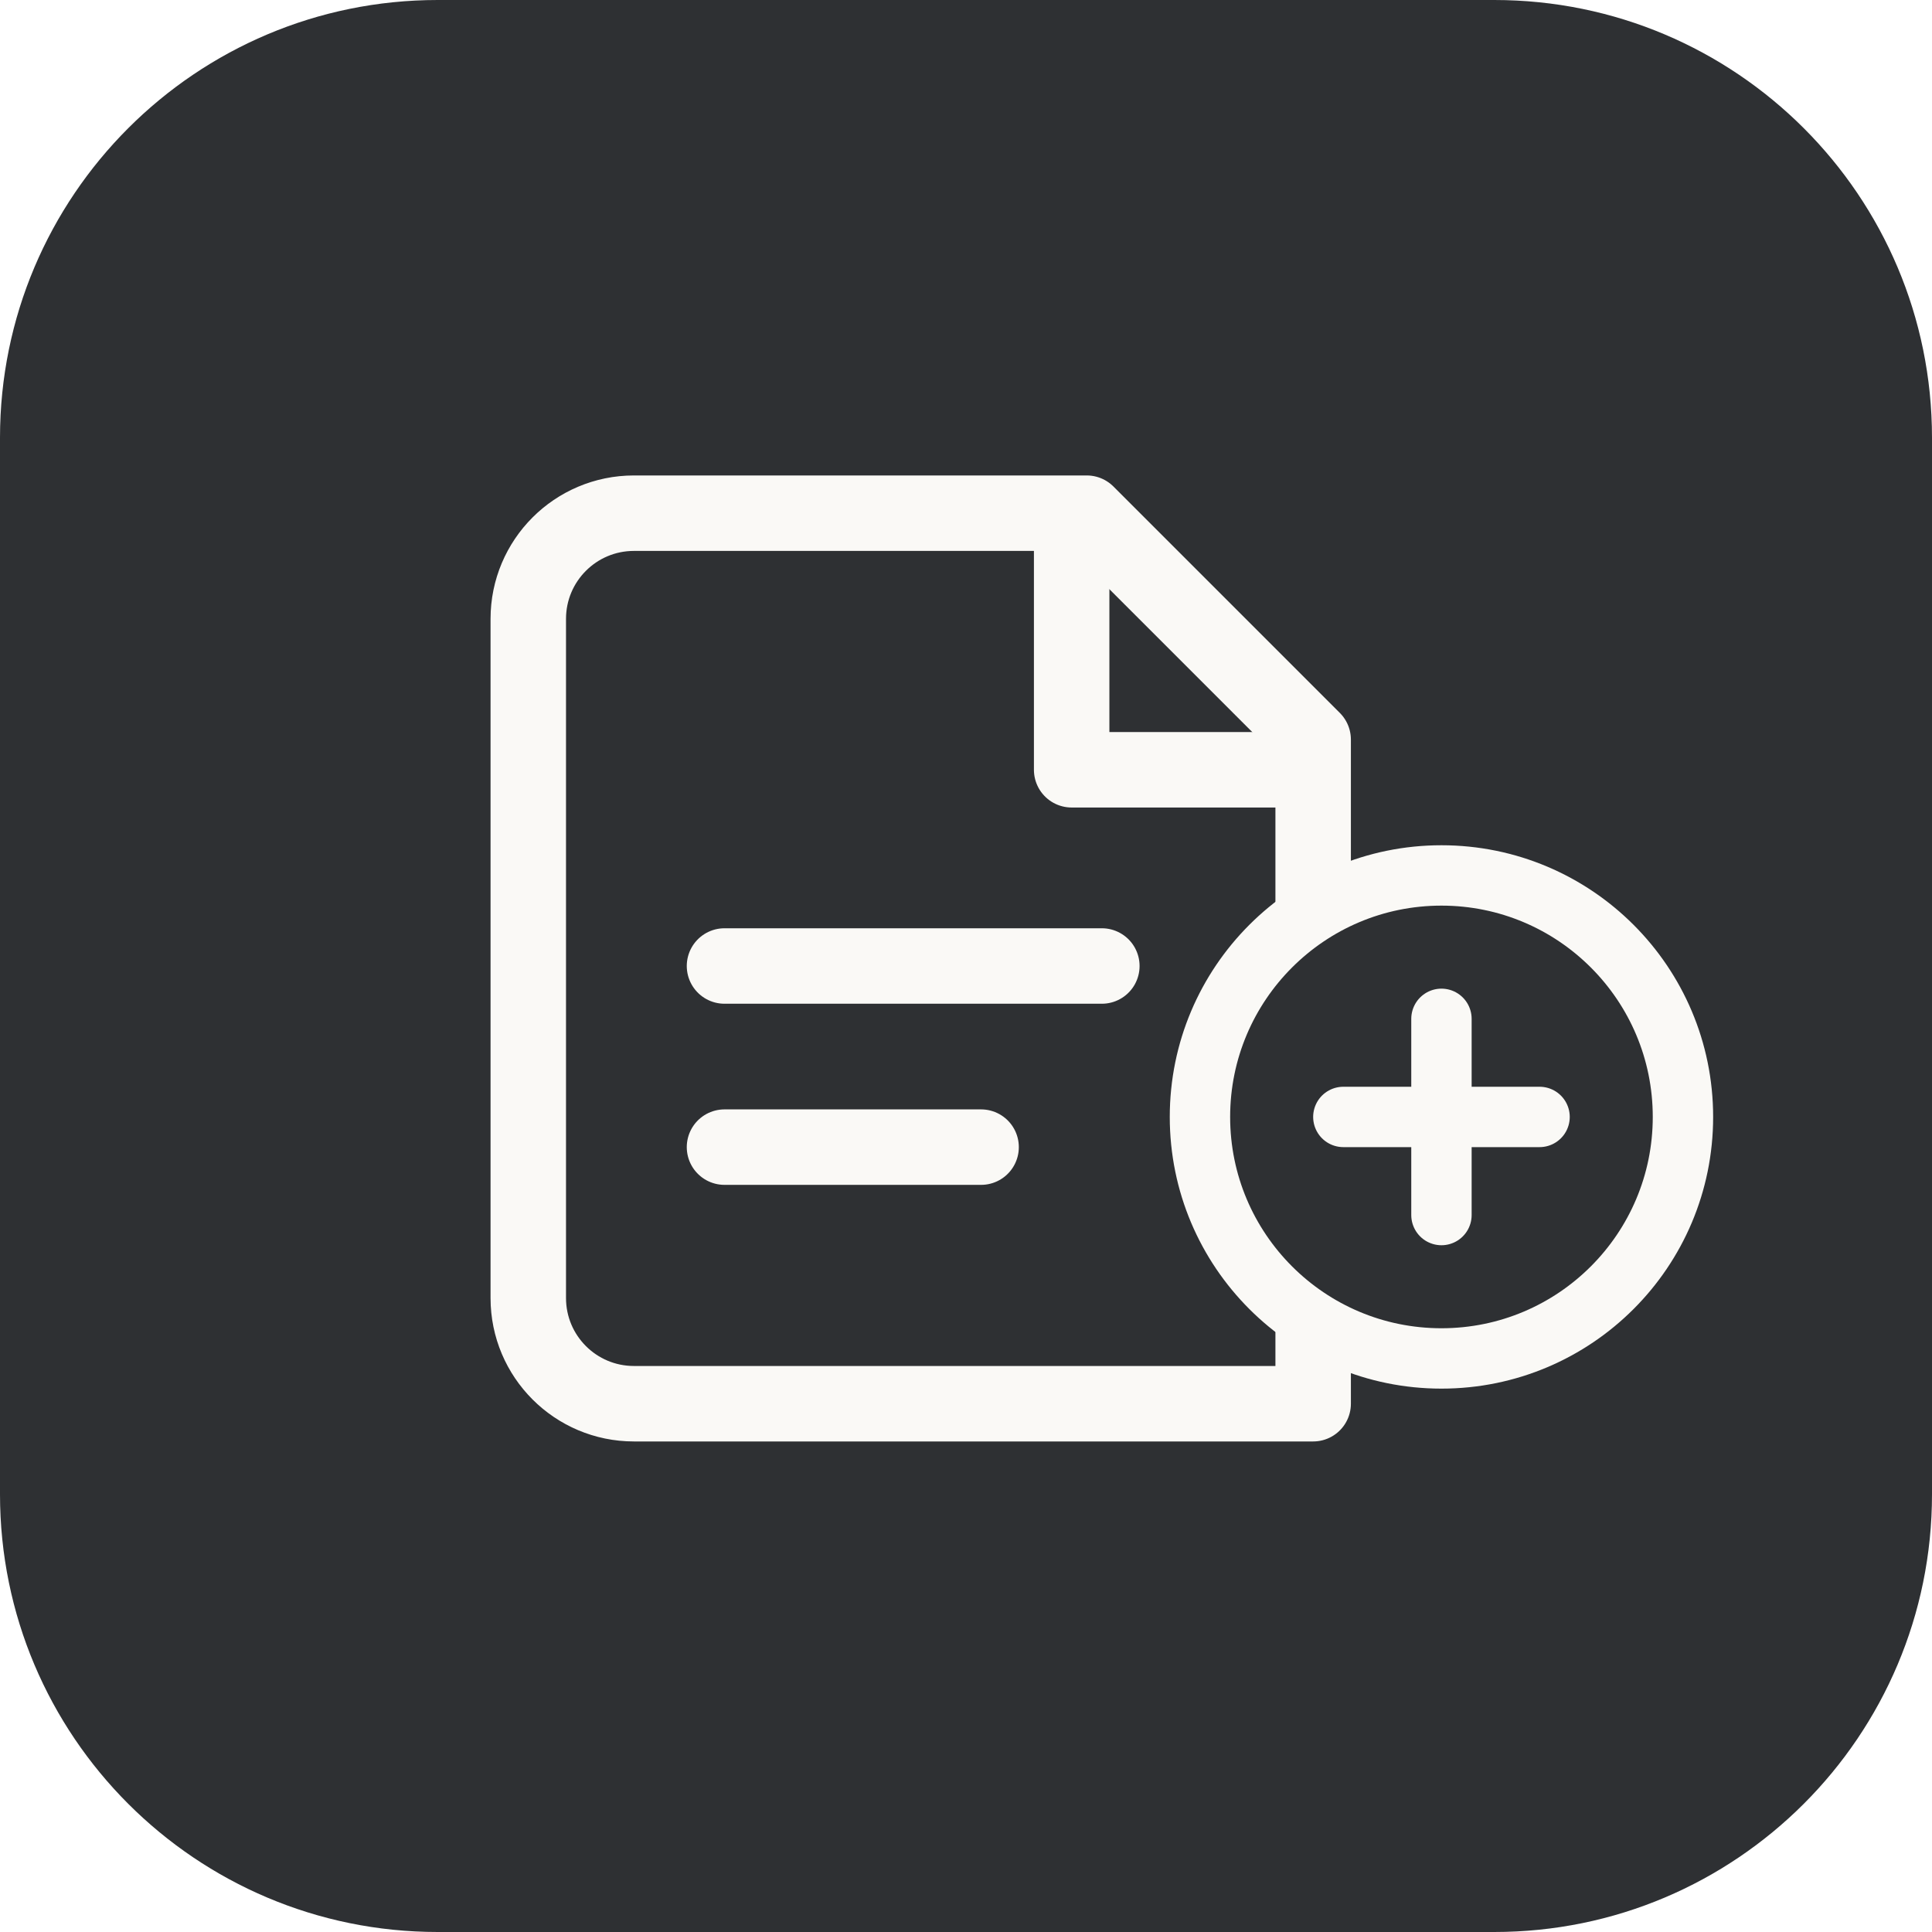
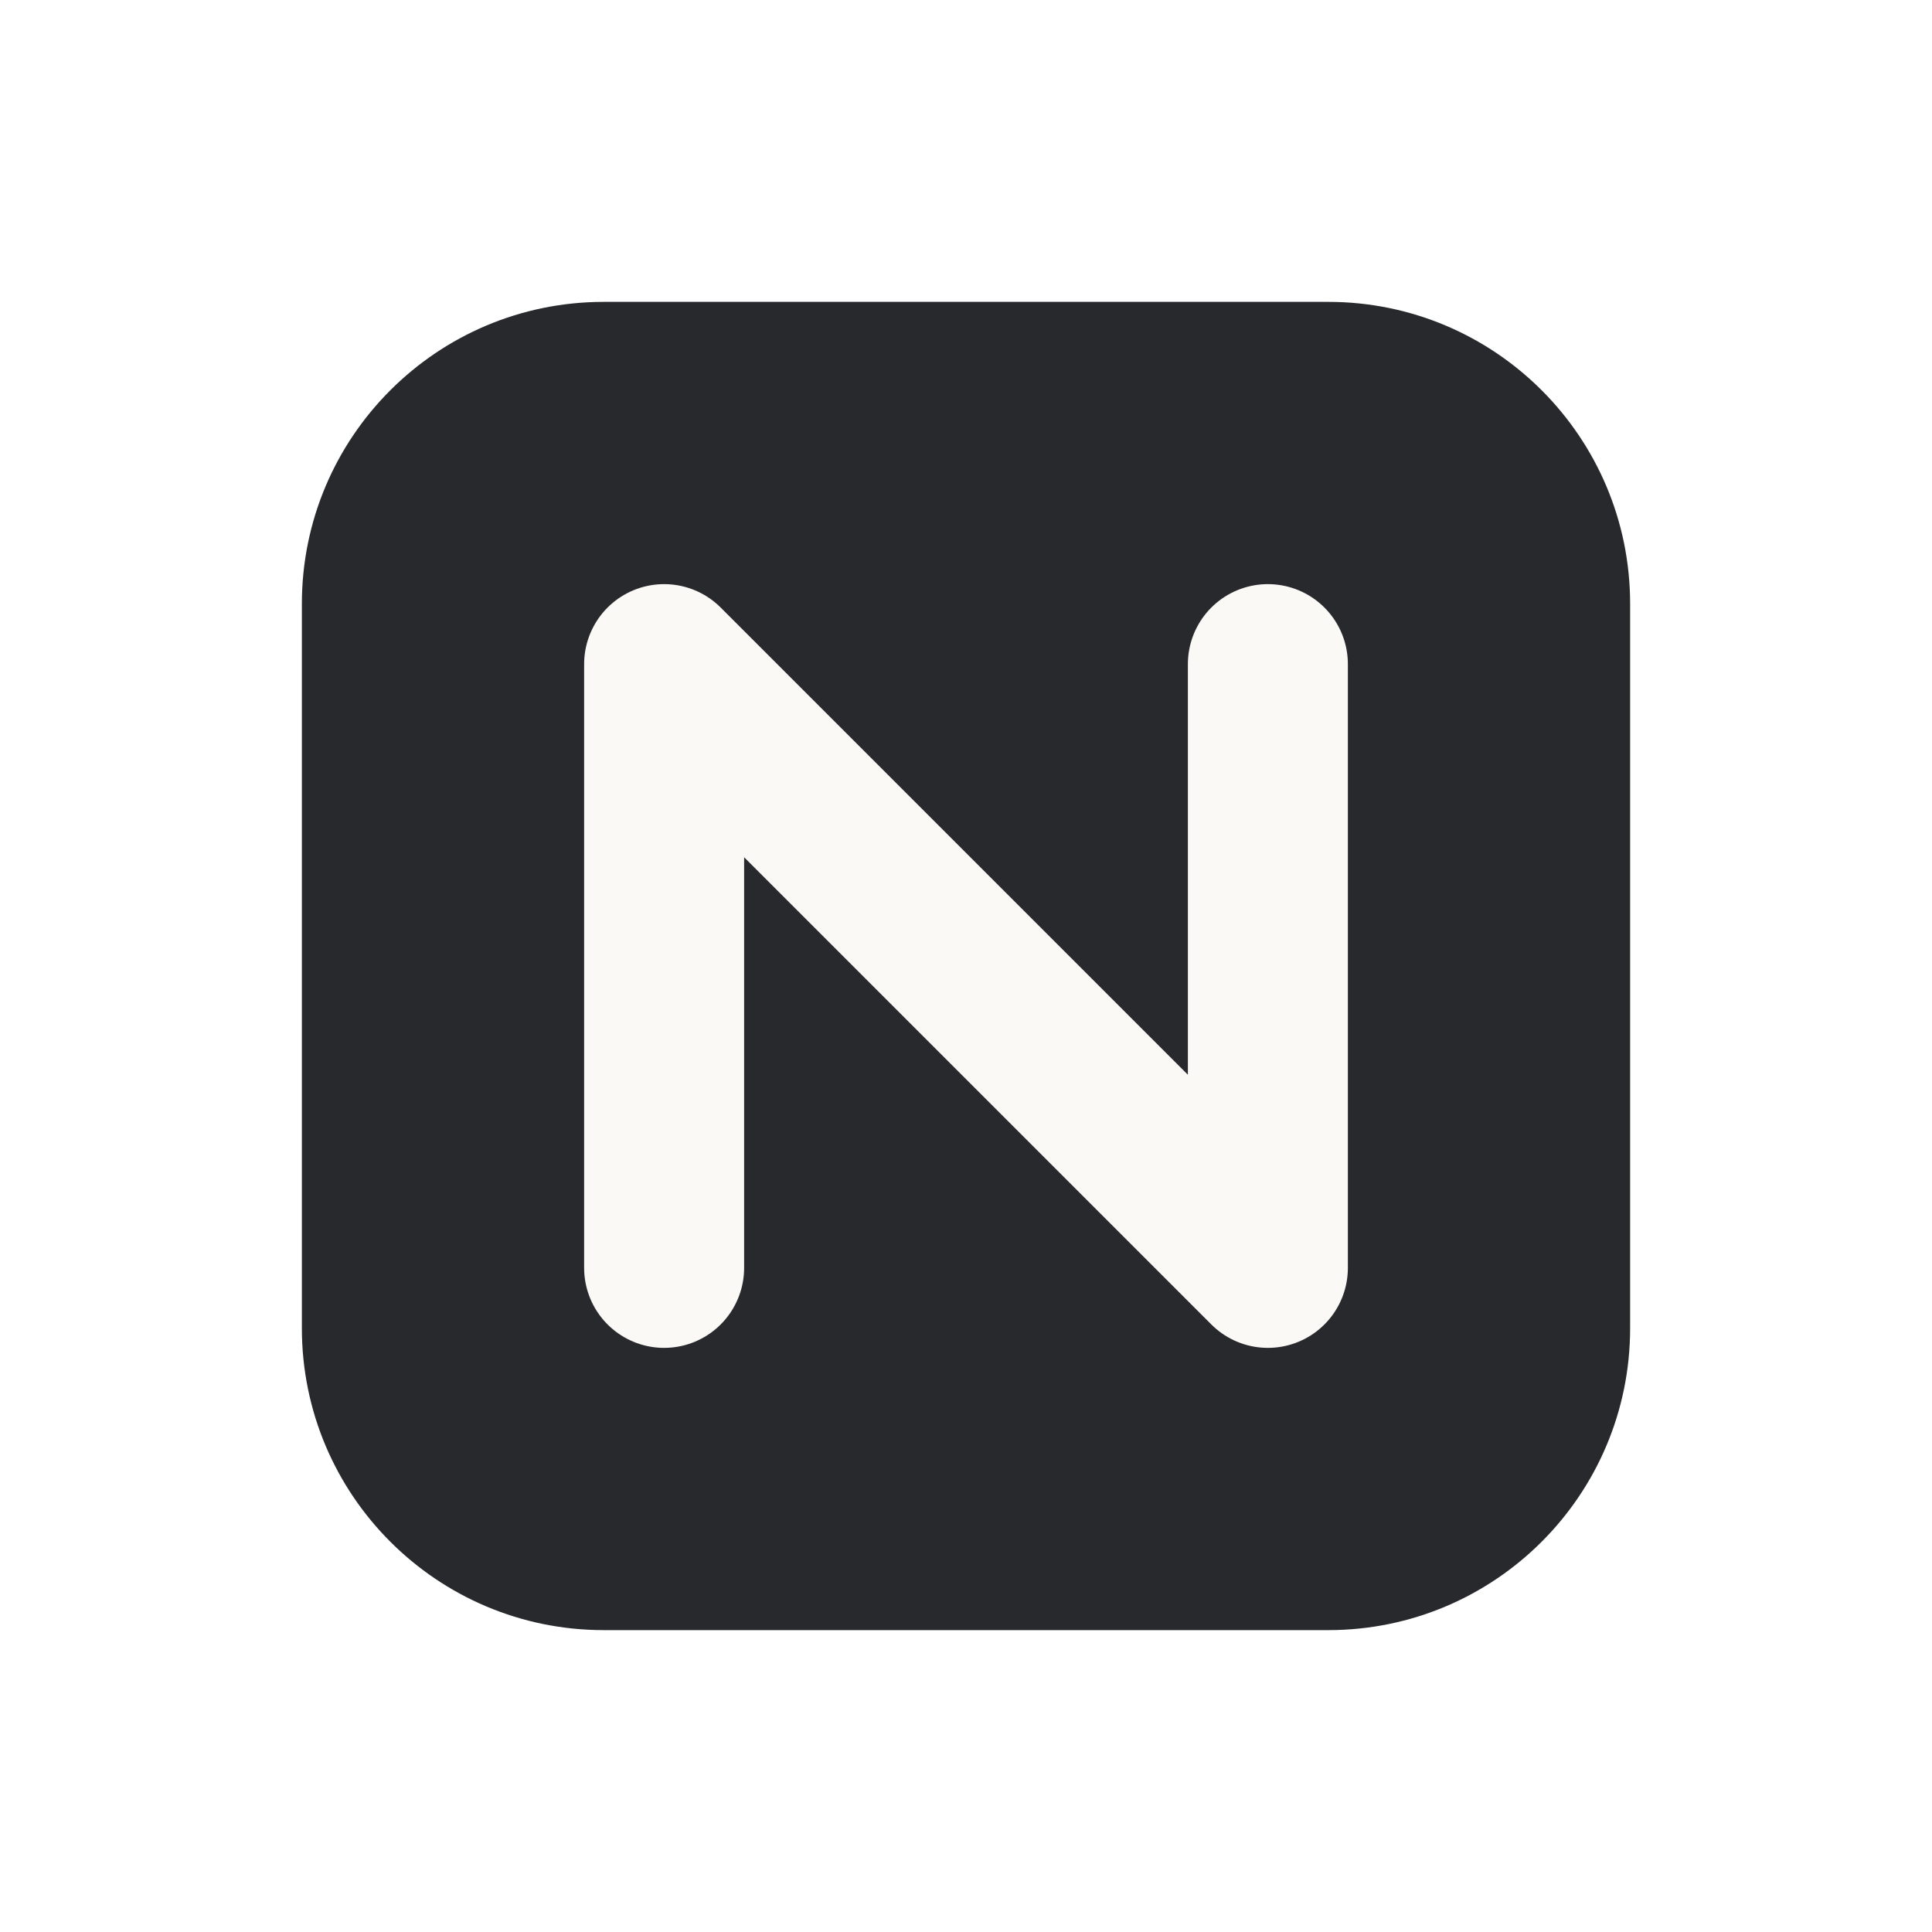
- <svg xmlns="http://www.w3.org/2000/svg" viewBox="0 0 128 128">
-   <rect width="128" height="128" rx="29" fill="#2e3033" />
-   <path d="M42 34h30l15 15v44H42a7 7 0 0 1-7-7V41a7 7 0 0 1 7-7Z" fill="none" stroke="#faf9f6" stroke-width="5" stroke-linejoin="round" />
-   <path d="M71 35v16h15M48 64h25M48 76h17" fill="none" stroke="#faf9f6" stroke-width="5" stroke-linecap="round" stroke-linejoin="round" />
-   <path d="M84 74h23m-11.5-11.5v23" stroke="#faf9f6" stroke-width="5" stroke-linecap="round" />
-   <circle cx="95.5" cy="74" r="16" fill="#2e3033" stroke="#faf9f6" stroke-width="4" />
-   <path d="M89 74h13m-6.5-6.5v13" stroke="#faf9f6" stroke-width="4" stroke-linecap="round" />
+ <svg xmlns="http://www.w3.org/2000/svg" viewBox="0 0 32 32">
+   <rect x="5" y="5" width="22" height="22" rx="5" fill="#28292d" />
+   <path d="M11 21V11l10 10V11" fill="none" stroke="#faf9f6" stroke-width="2.65" stroke-linecap="round" stroke-linejoin="round" />
</svg>
